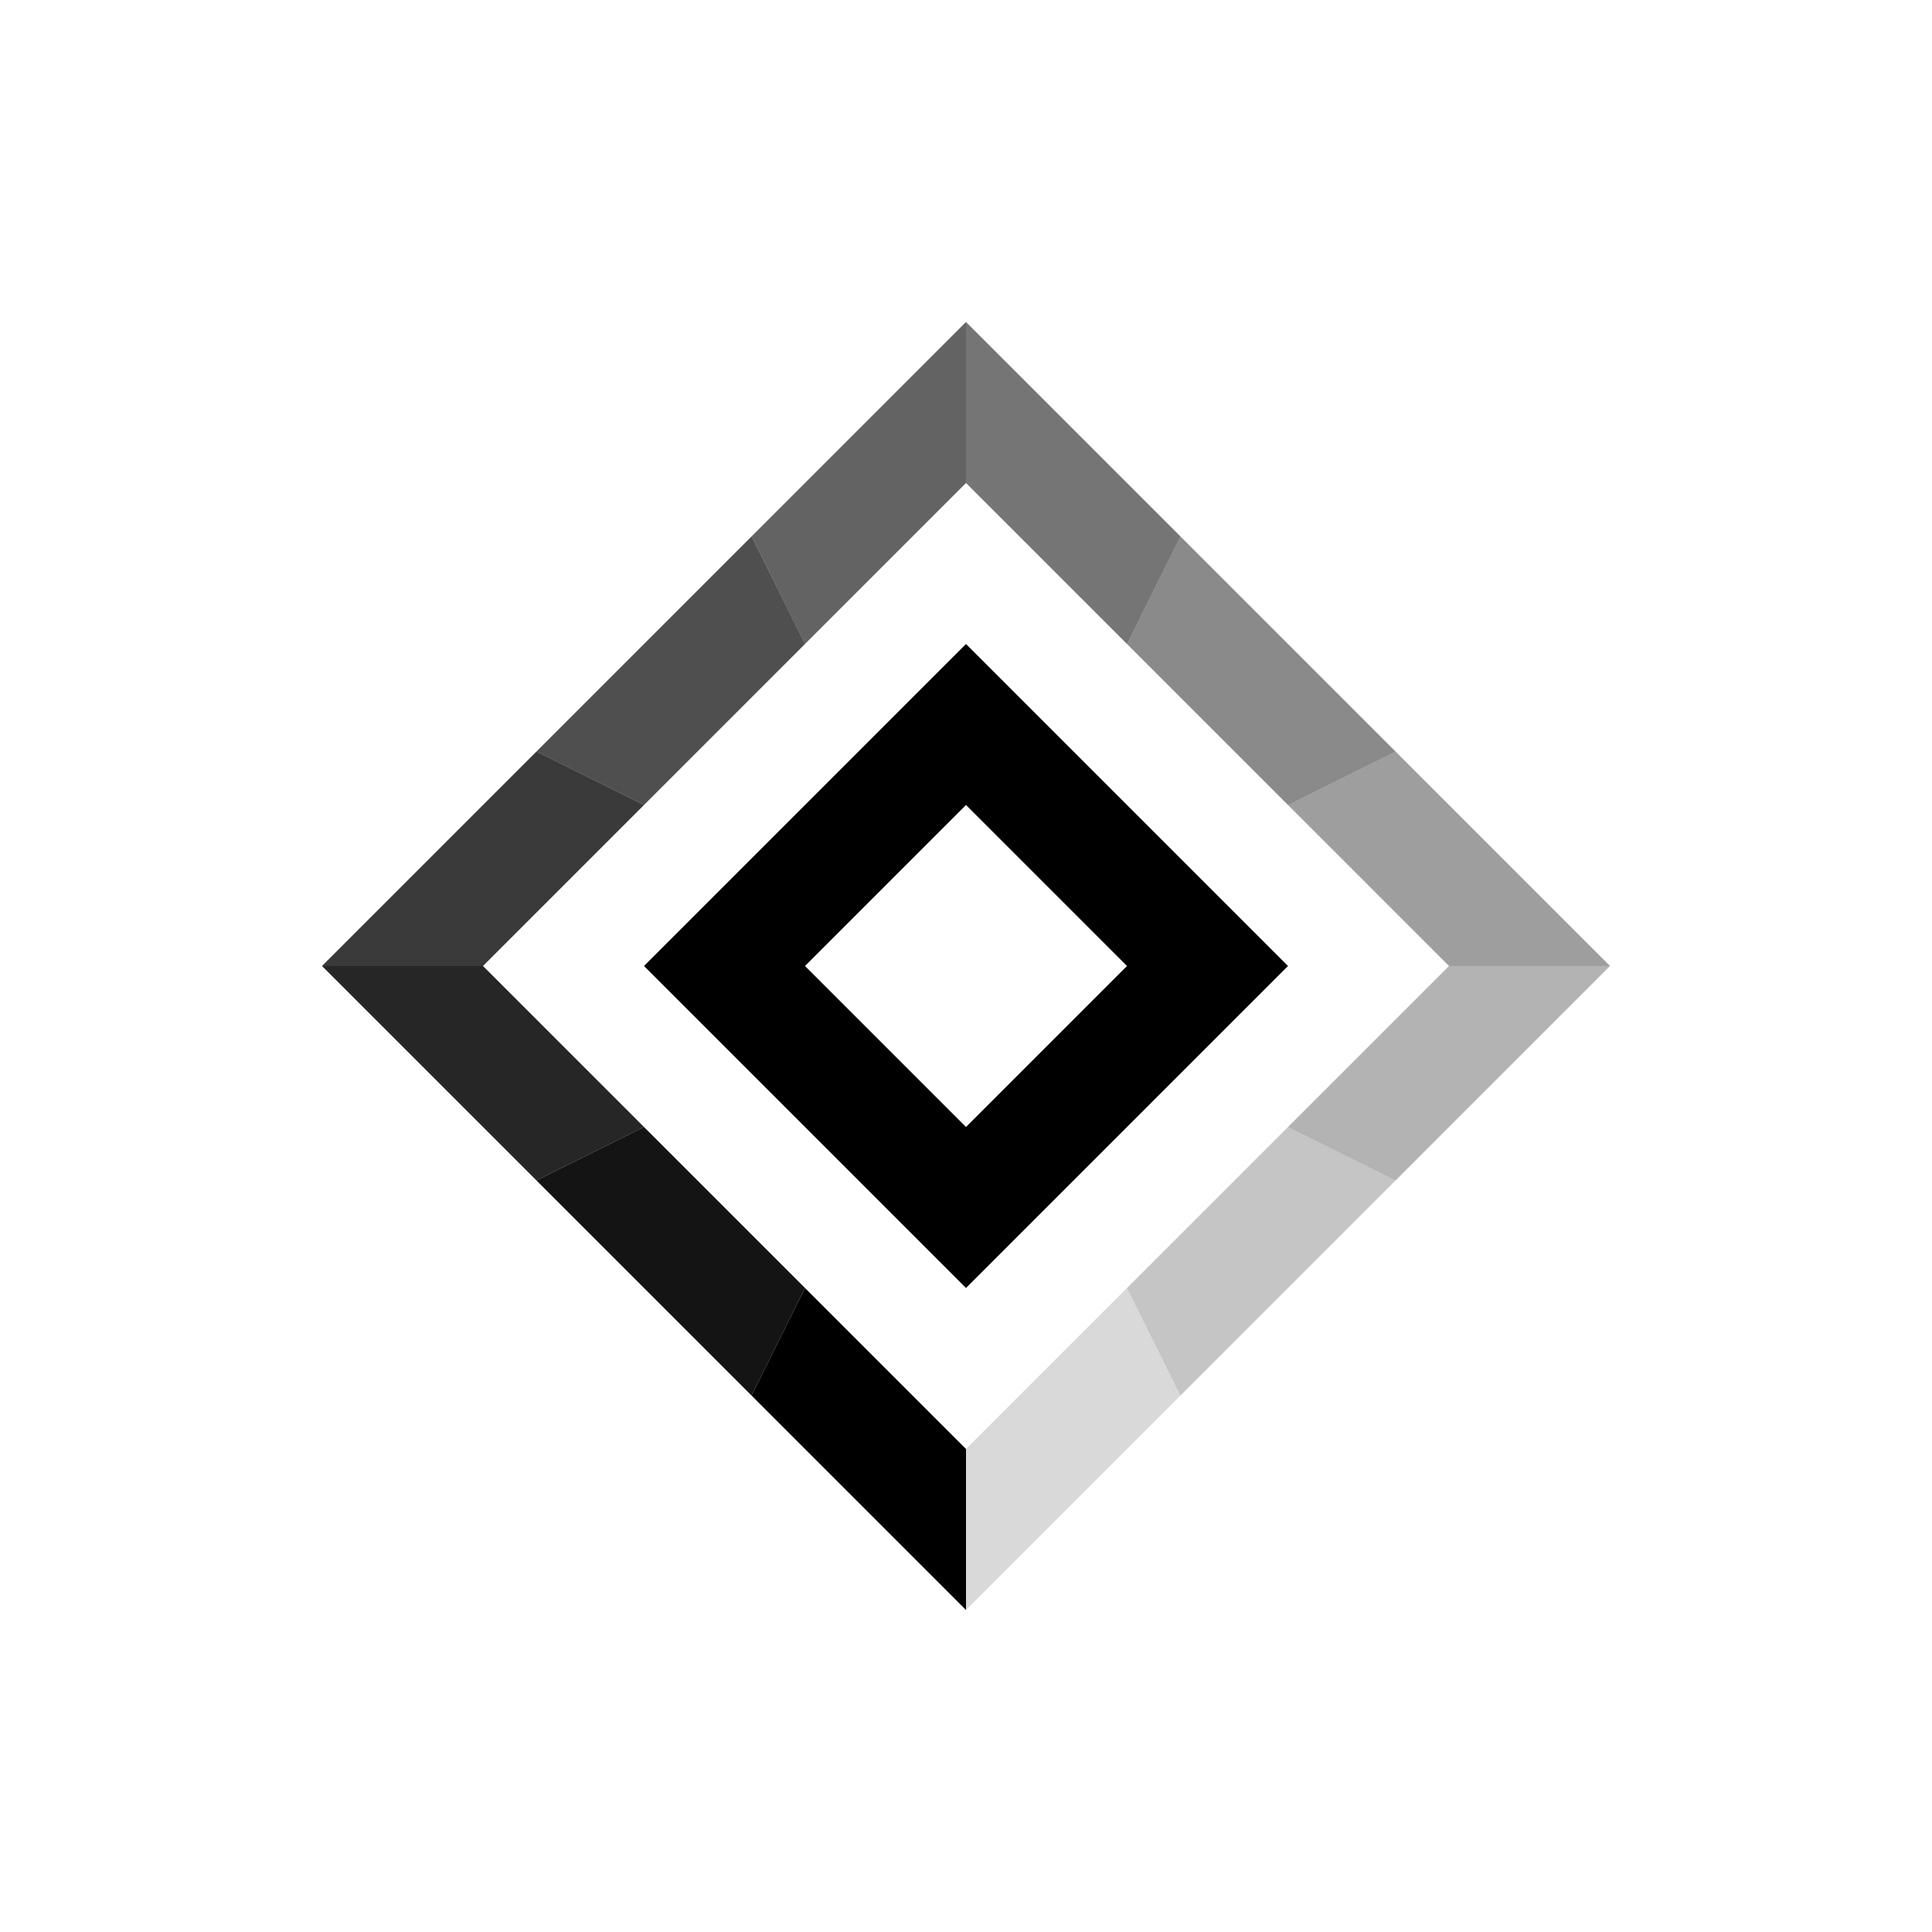
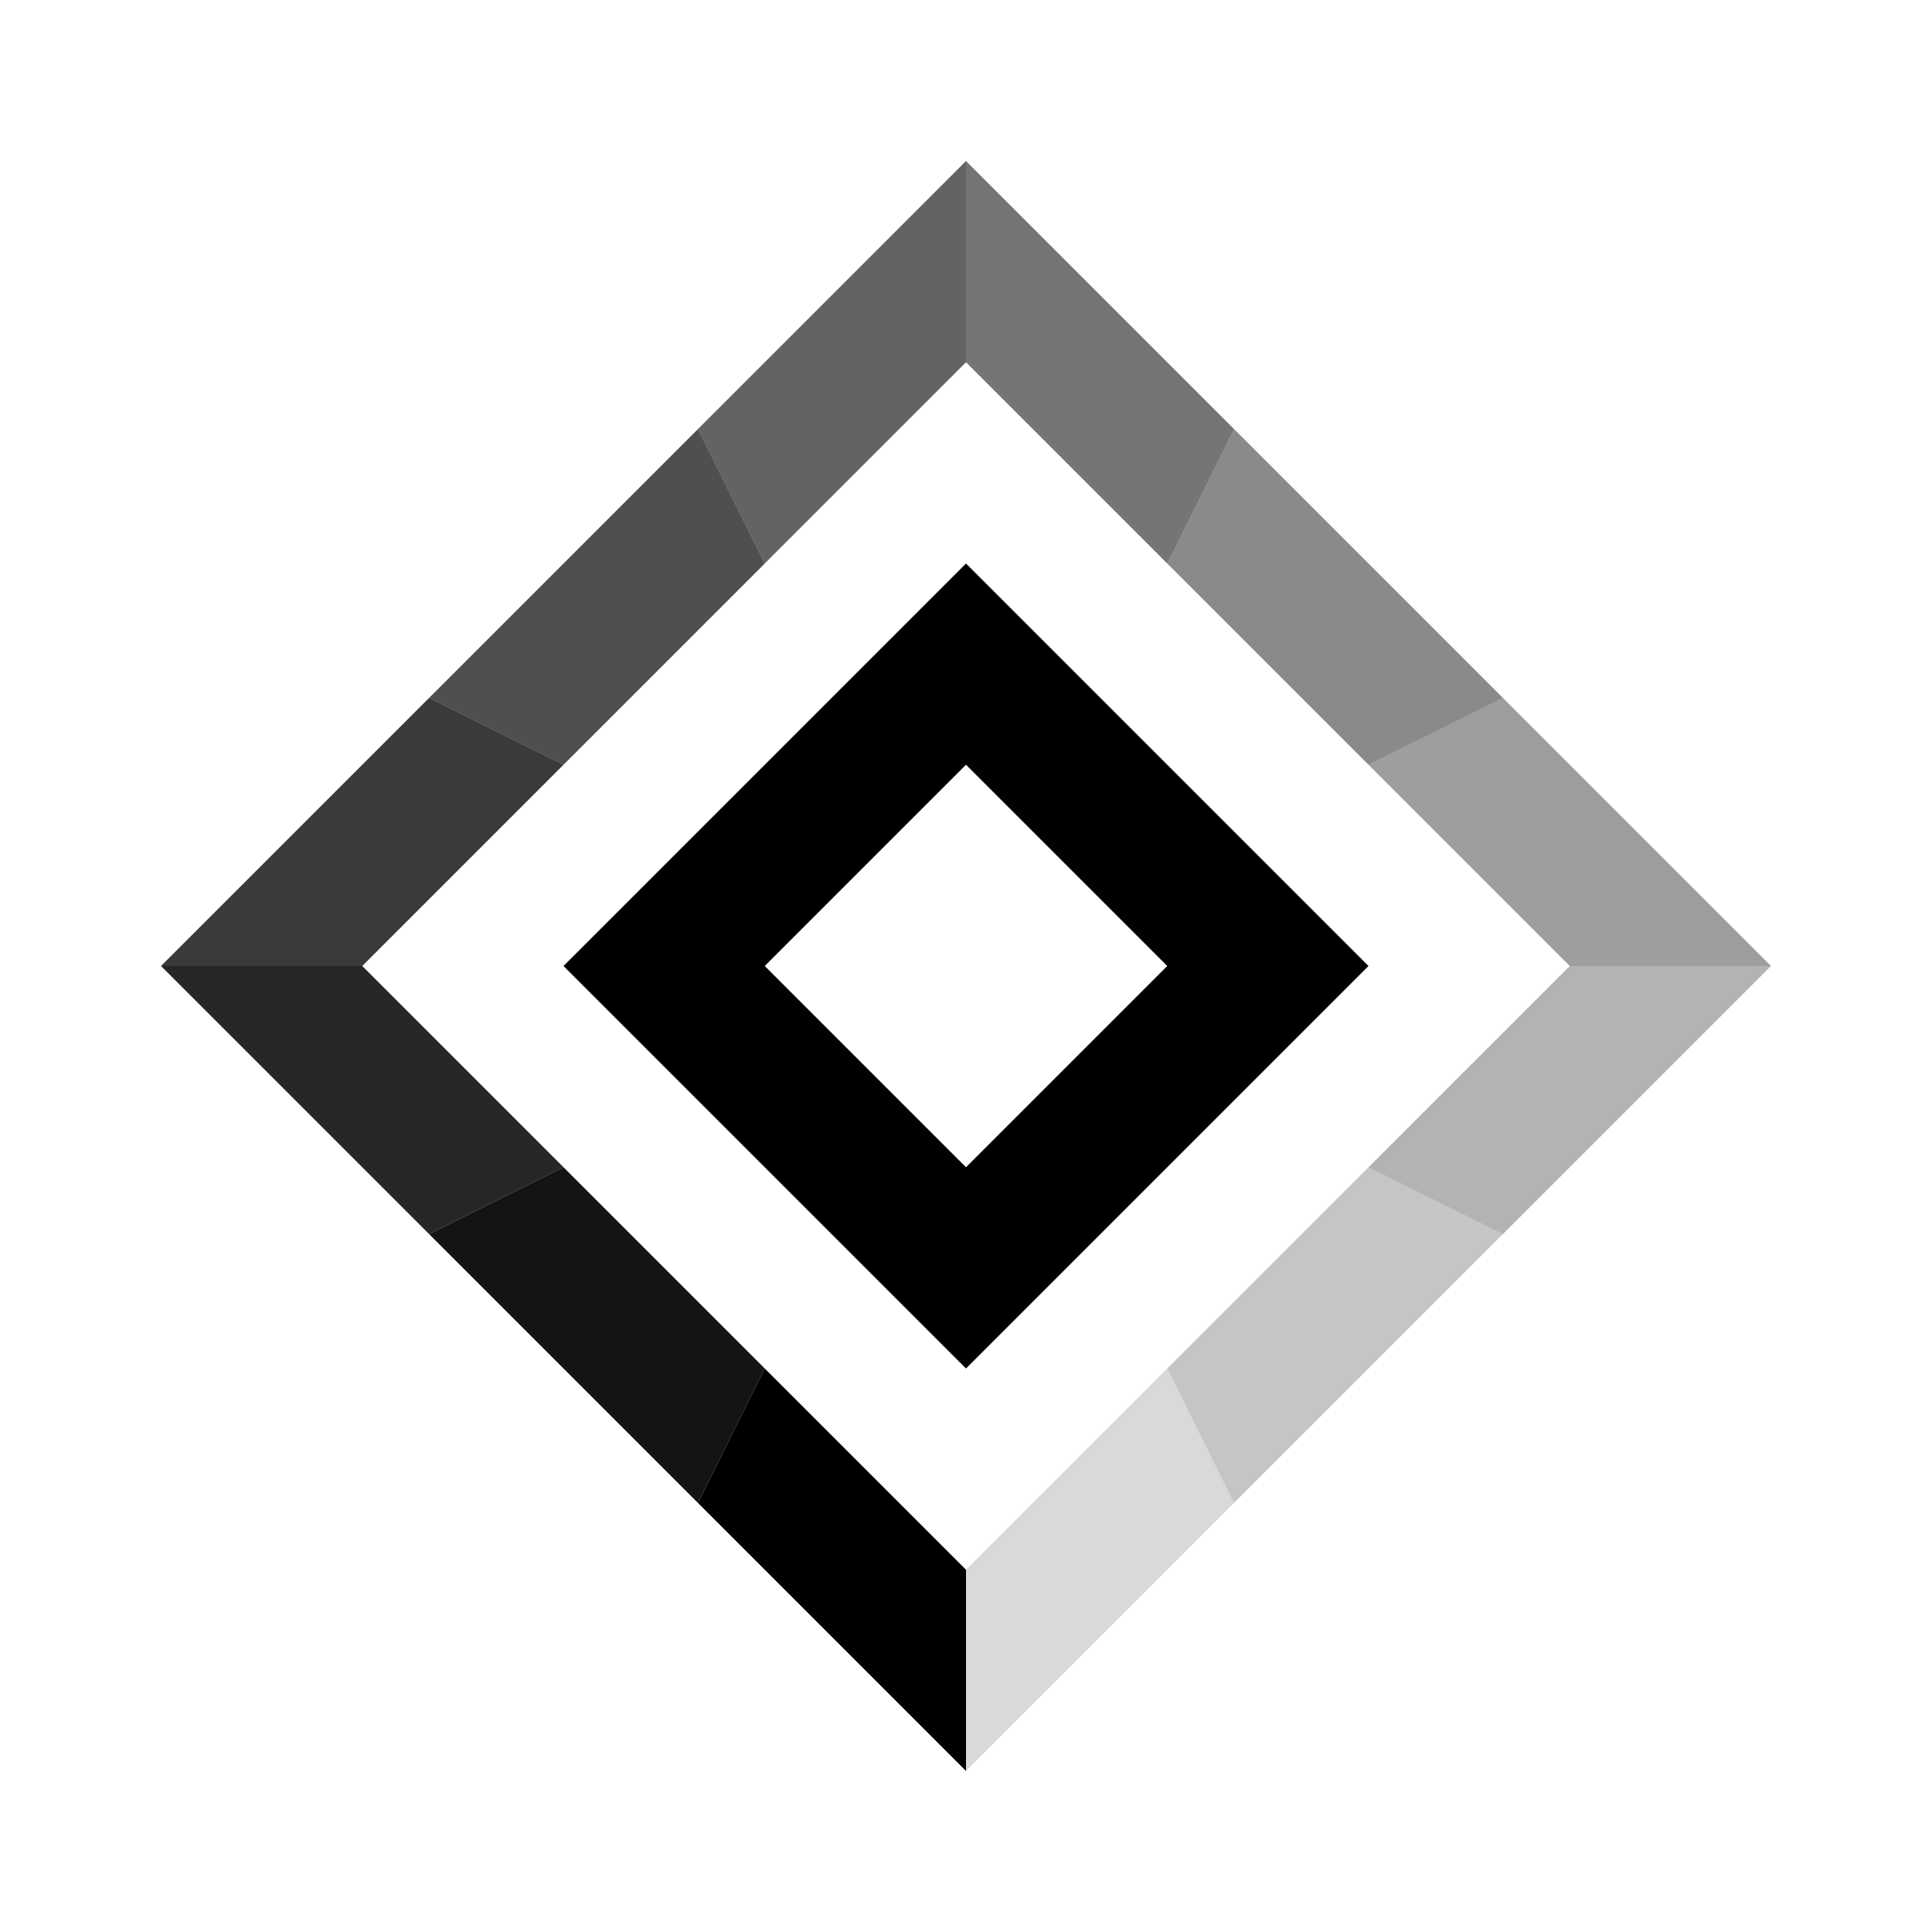
- <svg xmlns="http://www.w3.org/2000/svg" width="300" height="300" viewBox="0 0 300 300" fill="none">
+ <svg xmlns="http://www.w3.org/2000/svg" width="300" height="300" viewBox="30 30 240 240" fill="none">
  <path d="M150,50 L183.3,83.3 L175,100 L150,75 Z" fill="black" fill-opacity="0.54" />
  <path d="M183.3,83.3 L216.7,116.7 L200,125 L175,100 Z" fill="black" fill-opacity="0.46" />
  <path d="M216.7,116.7 L250,150 L225,150 L200,125 Z" fill="black" fill-opacity="0.38" />
  <path d="M250,150 L216.7,183.3 L200,175 L225,150 Z" fill="black" fill-opacity="0.3" />
  <path d="M216.7,183.3 L183.3,216.7 L175,200 L200,175 Z" fill="black" fill-opacity="0.23" />
  <path d="M183.3,216.7 L150,250 L150,225 L175,200 Z" fill="black" fill-opacity="0.15" />
  <path d="M150,250 L116.7,216.7 L125,200 L150,225 Z" fill="black" />
  <path d="M116.7,216.7 L83.3,183.3 L100,175 L125,200 Z" fill="black" fill-opacity="0.92" />
  <path d="M83.3,183.3 L50,150 L75,150 L100,175 Z" fill="black" fill-opacity="0.85" />
  <path d="M50,150 L83.3,116.7 L100,125 L75,150 Z" fill="black" fill-opacity="0.77" />
  <path d="M83.3,116.7 L116.7,83.3 L125,100 L100,125 Z" fill="black" fill-opacity="0.69" />
  <path d="M116.7,83.3 L150,50 L150,75 L125,100 Z" fill="black" fill-opacity="0.61" />
  <path d="M150,100 L200,150 L150,200 L100,150 Z M150,125 L125,150 L150,175 L175,150 Z" fill="black" />
</svg>
